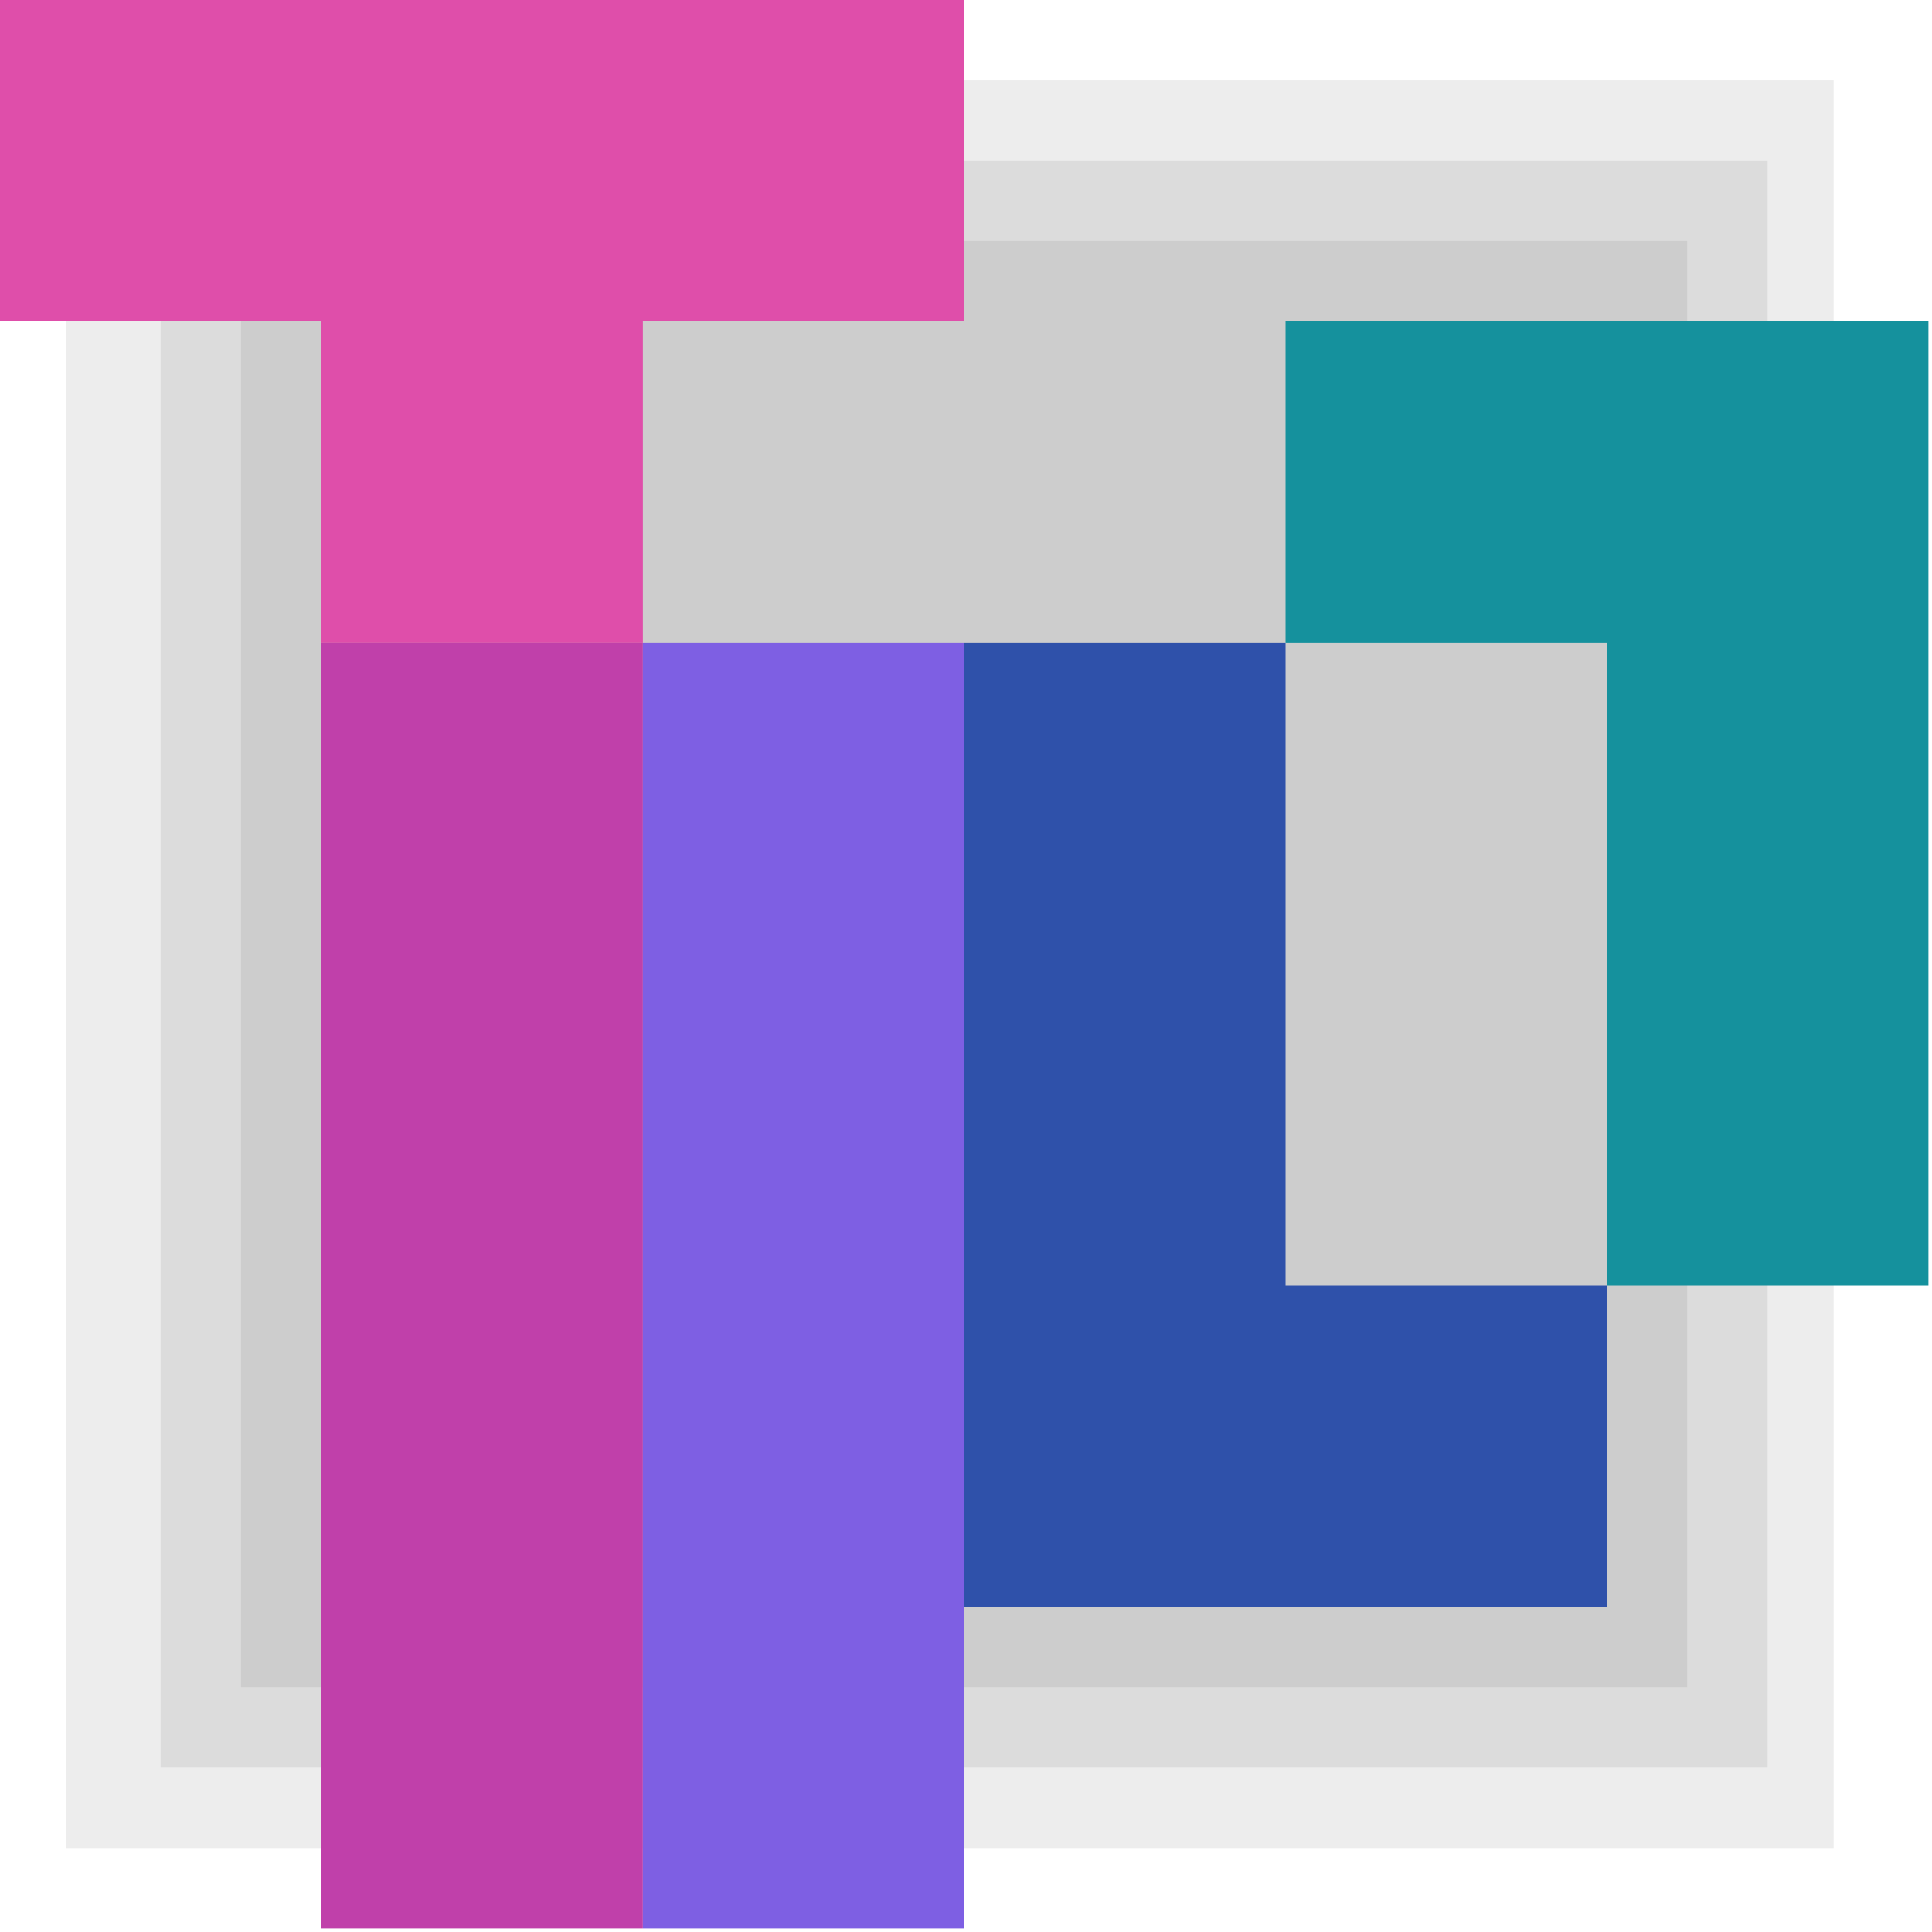
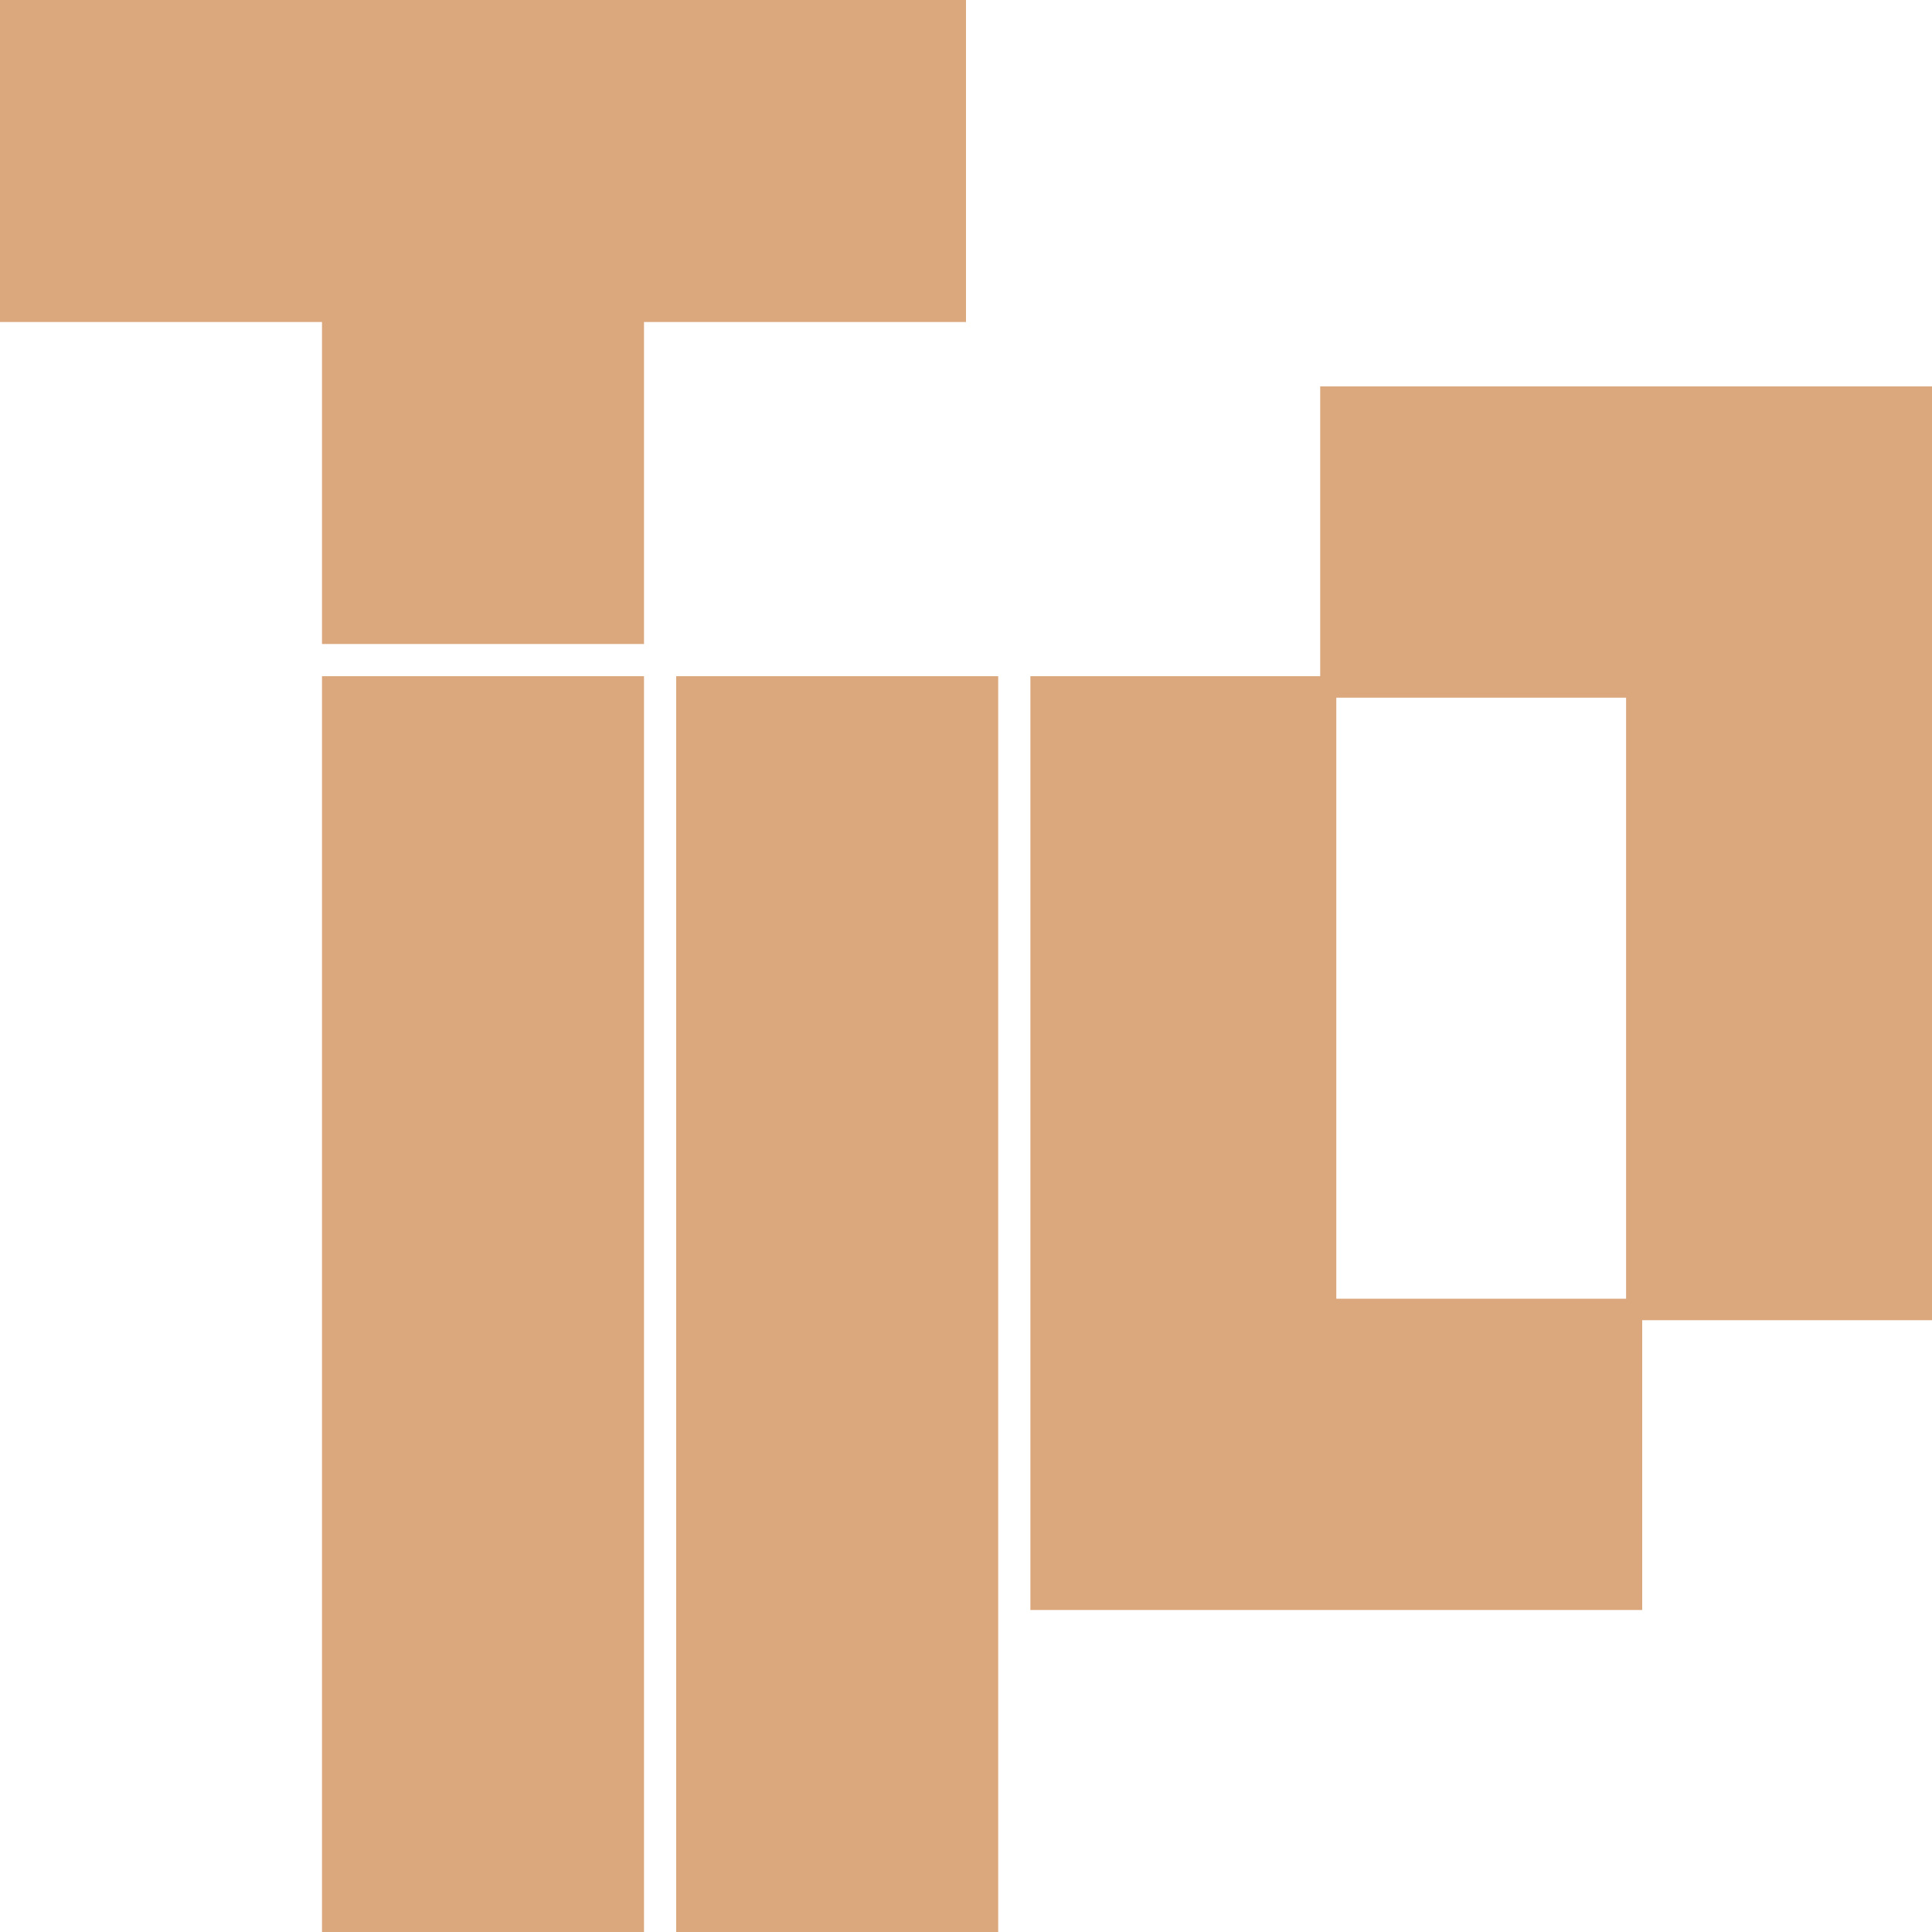
- <svg xmlns="http://www.w3.org/2000/svg" xmlns:xlink="http://www.w3.org/1999/xlink" width="32px" height="32px" viewBox="0 0 32 32" version="1.1">
-   <defs>
-     <filter id="alpha" filterUnits="objectBoundingBox" x="0%" y="0%" width="100%" height="100%">
-       <feColorMatrix type="matrix" in="SourceGraphic" values="0 0 0 0 1 0 0 0 0 1 0 0 0 0 1 0 0 0 1 0" />
-     </filter>
-     <mask id="mask0">
-       <g filter="url(#alpha)">
-         <rect x="0" y="0" width="32" height="32" style="fill:rgb(0%,0%,0%);fill-opacity:0.071;stroke:none;" />
-       </g>
-     </mask>
-     <clipPath id="clip1">
-       <rect x="0" y="0" width="32" height="32" />
-     </clipPath>
-     <g id="surface5" clip-path="url(#clip1)">
-       <path style=" stroke:none;fill-rule:nonzero;fill:rgb(0%,0%,0%);fill-opacity:1;" d="M 1.09 1.332 L 30.371 1.332 L 30.371 30.609 L 1.09 30.609 Z M 1.09 1.332 " />
-     </g>
-     <mask id="mask1">
-       <g filter="url(#alpha)">
-         <rect x="0" y="0" width="32" height="32" style="fill:rgb(0%,0%,0%);fill-opacity:0.071;stroke:none;" />
-       </g>
-     </mask>
-     <clipPath id="clip2">
-       <rect x="0" y="0" width="32" height="32" />
-     </clipPath>
-     <g id="surface8" clip-path="url(#clip2)">
-       <path style=" stroke:none;fill-rule:nonzero;fill:rgb(0%,0%,0%);fill-opacity:1;" d="M 2.66 2.66 L 29.277 2.66 L 29.277 29.277 L 2.66 29.277 Z M 2.66 2.66 " />
-     </g>
-     <mask id="mask2">
-       <g filter="url(#alpha)">
-         <rect x="0" y="0" width="32" height="32" style="fill:rgb(0%,0%,0%);fill-opacity:0.071;stroke:none;" />
-       </g>
-     </mask>
-     <clipPath id="clip3">
-       <rect x="0" y="0" width="32" height="32" />
-     </clipPath>
-     <g id="surface11" clip-path="url(#clip3)">
-       <path style=" stroke:none;fill-rule:nonzero;fill:rgb(5.49%,4.314%,5.49%);fill-opacity:1;" d="M 3.992 3.992 L 27.945 3.992 L 27.945 27.945 L 3.992 27.945 Z M 3.992 3.992 " />
-     </g>
-   </defs>
-   <g id="surface1">
-     <use xlink:href="#surface5" mask="url(#mask0)" />
-     <use xlink:href="#surface8" mask="url(#mask1)" />
-     <use xlink:href="#surface11" mask="url(#mask2)" />
-     <path style=" stroke:none;fill-rule:nonzero;fill:rgb(87.451%,30.588%,66.667%);fill-opacity:1;" d="M 0 0 L 0 5.324 L 5.324 5.324 L 5.324 10.648 L 10.648 10.648 L 10.648 5.324 L 15.969 5.324 L 15.969 0 Z M 0 0 " />
-     <path style=" stroke:none;fill-rule:nonzero;fill:rgb(75.294%,25.098%,66.667%);fill-opacity:1;" d="M 5.324 10.648 L 10.648 10.648 L 10.648 31.941 L 5.324 31.941 Z M 5.324 10.648 " />
-     <path style=" stroke:none;fill-rule:nonzero;fill:rgb(49.412%,37.255%,89.02%);fill-opacity:1;" d="M 10.648 10.648 L 15.969 10.648 L 15.969 31.941 L 10.648 31.941 Z M 10.648 10.648 " />
-     <path style=" stroke:none;fill-rule:nonzero;fill:rgb(18.431%,31.765%,66.667%);fill-opacity:1;" d="M 15.969 26.617 L 26.617 26.617 L 26.617 21.293 L 21.293 21.293 L 21.293 10.648 L 15.969 10.648 Z M 15.969 26.617 " />
-     <path style=" stroke:none;fill-rule:nonzero;fill:rgb(8.235%,56.863%,61.569%);fill-opacity:1;" d="M 31.941 5.324 L 21.293 5.324 L 21.293 10.648 L 26.617 10.648 L 26.617 21.293 L 31.941 21.293 Z M 31.941 5.324 " />
+ <svg xmlns="http://www.w3.org/2000/svg" width="60mm" height="60mm" viewBox="0 0 60 60" version="1.1" id="svg9638">
+   <defs id="defs9632" />
+   <g id="layer1" transform="translate(0,-237)">
+     <path style="opacity:1;fill:#dba77d;fill-opacity:1;stroke:none;stroke-width:20.265;stroke-linecap:butt;stroke-linejoin:miter;stroke-miterlimit:4;stroke-dasharray:none;stroke-opacity:1" d="m 0,237 v 10 h 10 v 10 h 10 v -10 h 10 v -10 z" id="path14118" />
+     <rect style="opacity:1;fill:#dba77d;fill-opacity:1;stroke:none;stroke-width:20.01;stroke-linecap:butt;stroke-linejoin:miter;stroke-miterlimit:4;stroke-dasharray:none;stroke-opacity:1" id="rect14120" width="10" height="39" x="10" y="258" />
+     <rect style="opacity:1;fill:#dba77d;fill-opacity:1;stroke:none;stroke-width:20.01;stroke-linecap:butt;stroke-linejoin:miter;stroke-miterlimit:4;stroke-dasharray:none;stroke-opacity:1" id="rect14120-0" width="10" height="39" x="21" y="258" />
+     <path style="opacity:1;fill:#dba77d;fill-opacity:1;stroke:none;stroke-width:19.42;stroke-linecap:butt;stroke-linejoin:miter;stroke-miterlimit:4;stroke-dasharray:none;stroke-opacity:1" d="m 32,287 h 19 v -9.667 H 41.5 V 258 H 32 Z" id="path14118-8" />
+     <path style="opacity:1;fill:#dba77d;fill-opacity:1;stroke:none;stroke-width:19.42;stroke-linecap:butt;stroke-linejoin:miter;stroke-miterlimit:4;stroke-dasharray:none;stroke-opacity:1" d="M 60,249 H 41 v 9.667 h 9.5 V 278 H 60 Z" id="path14118-8-3" />
  </g>
</svg>
